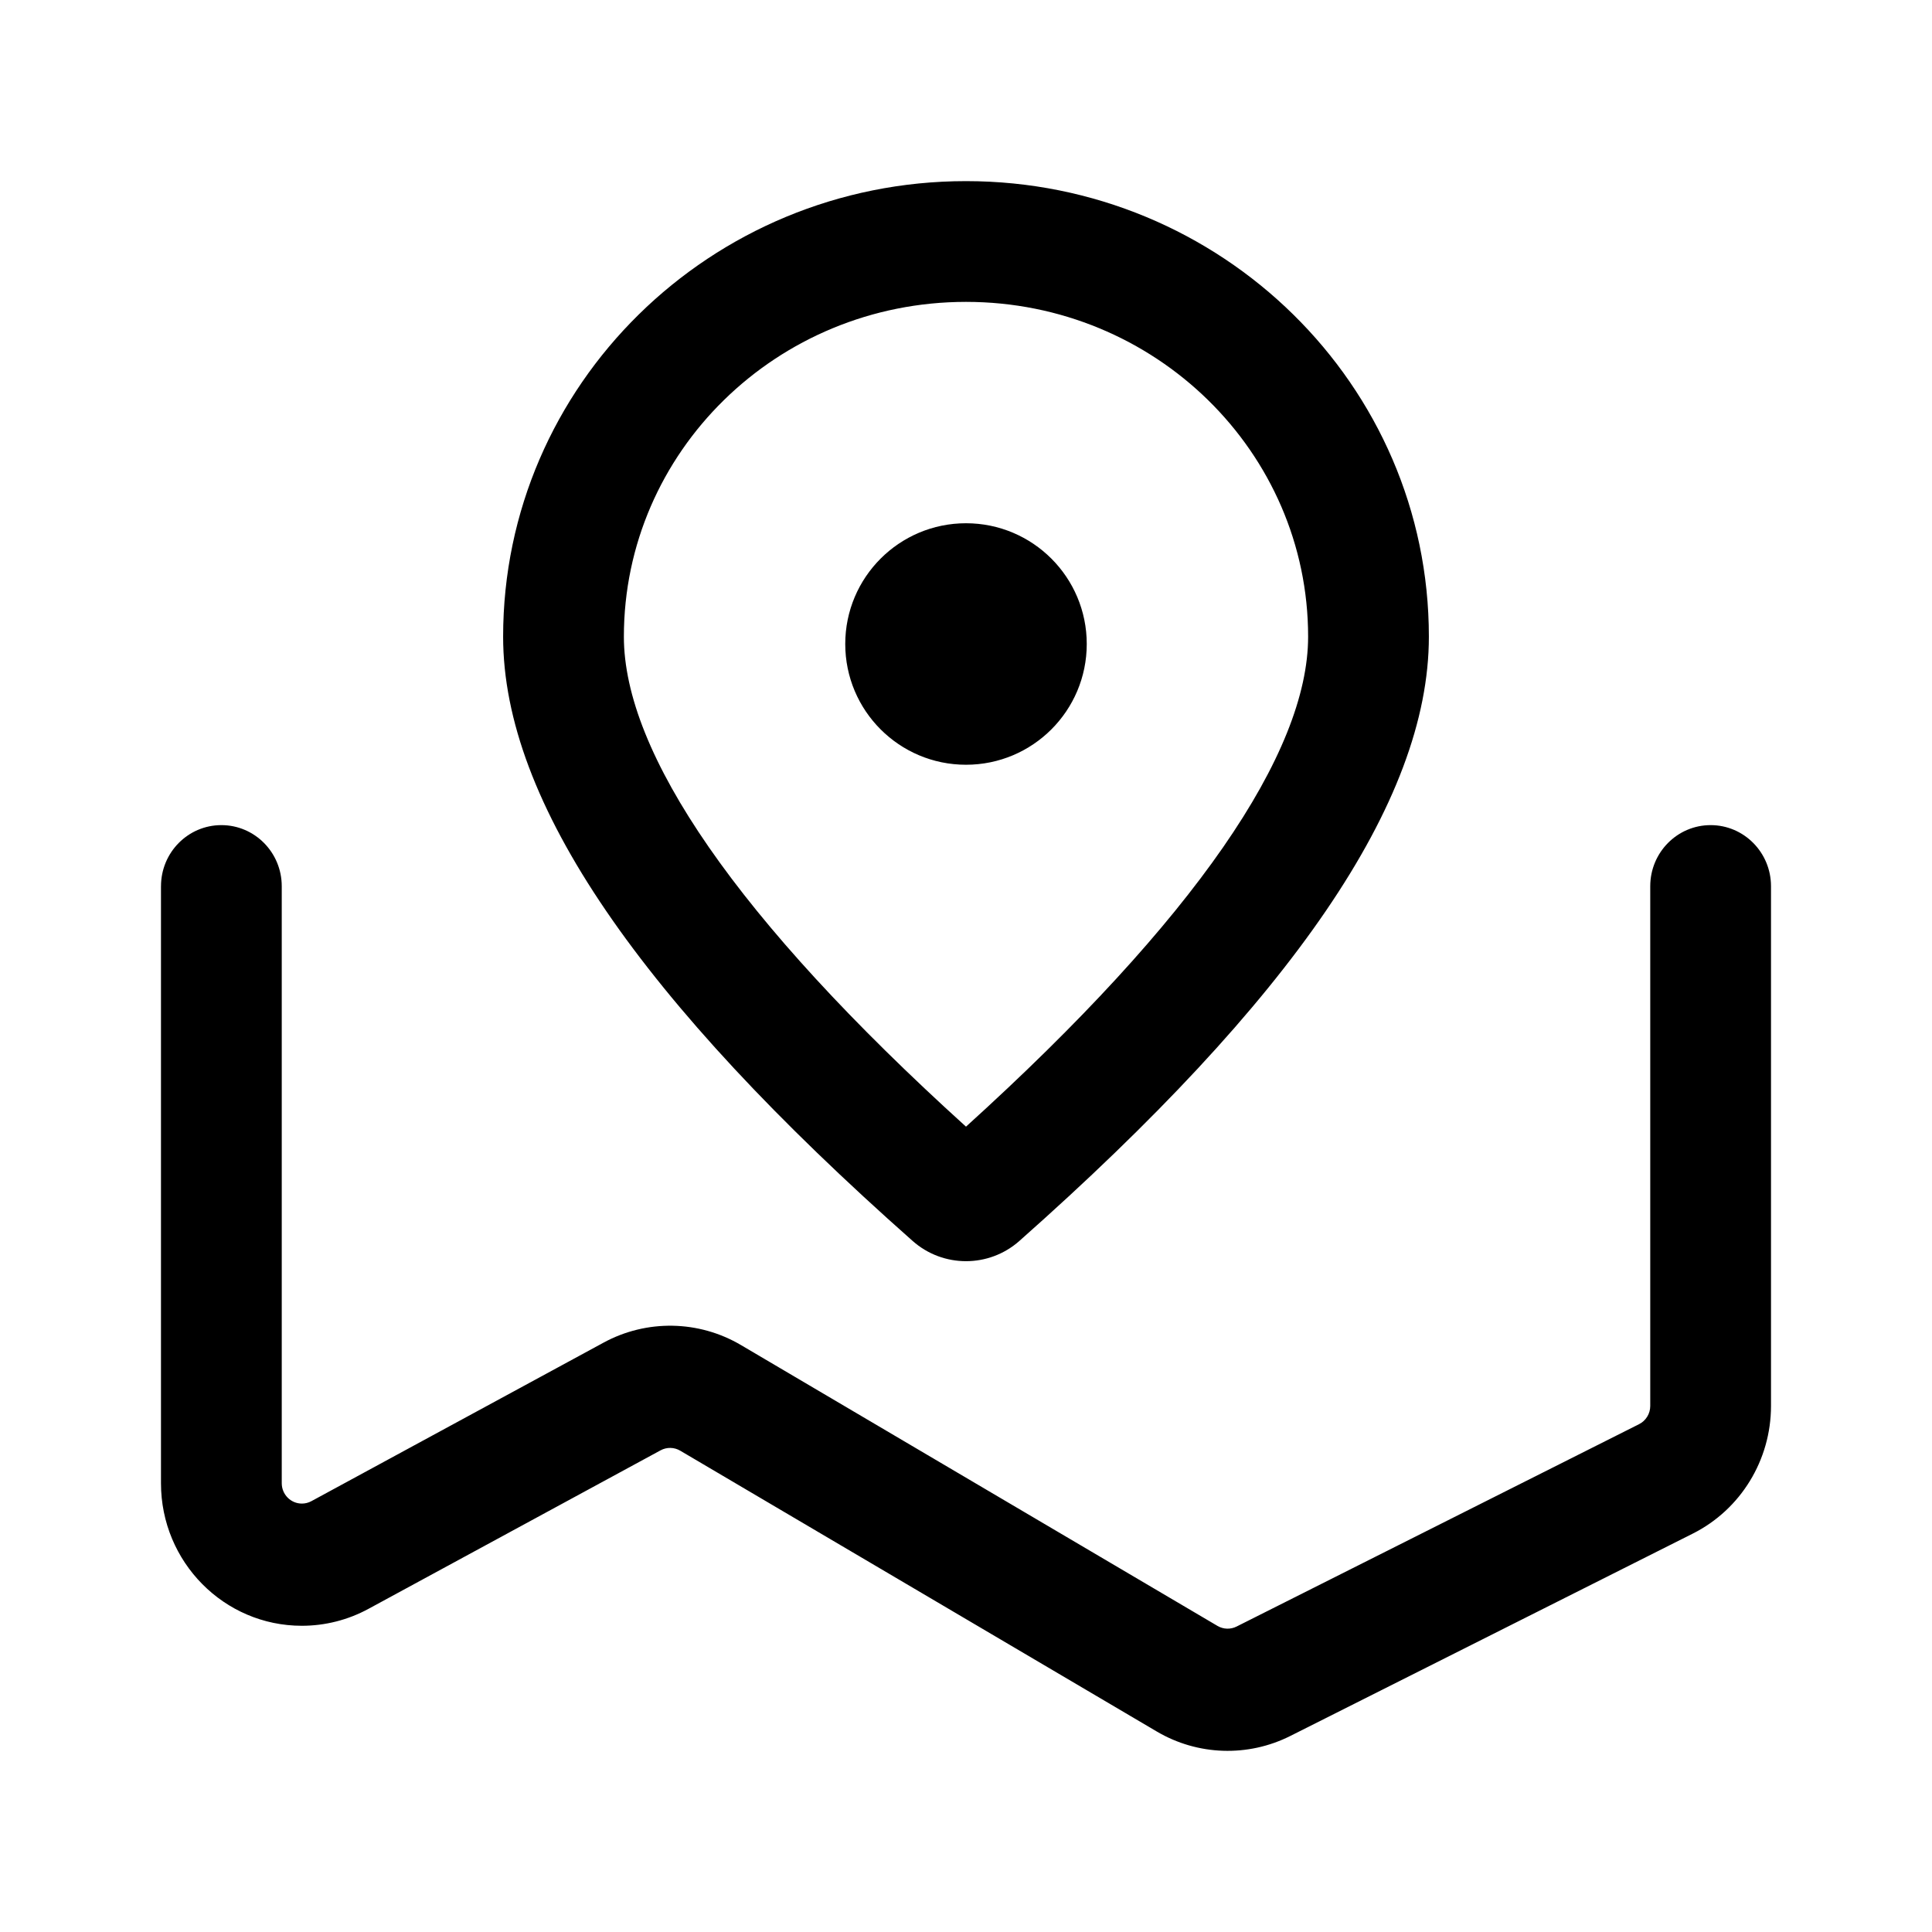
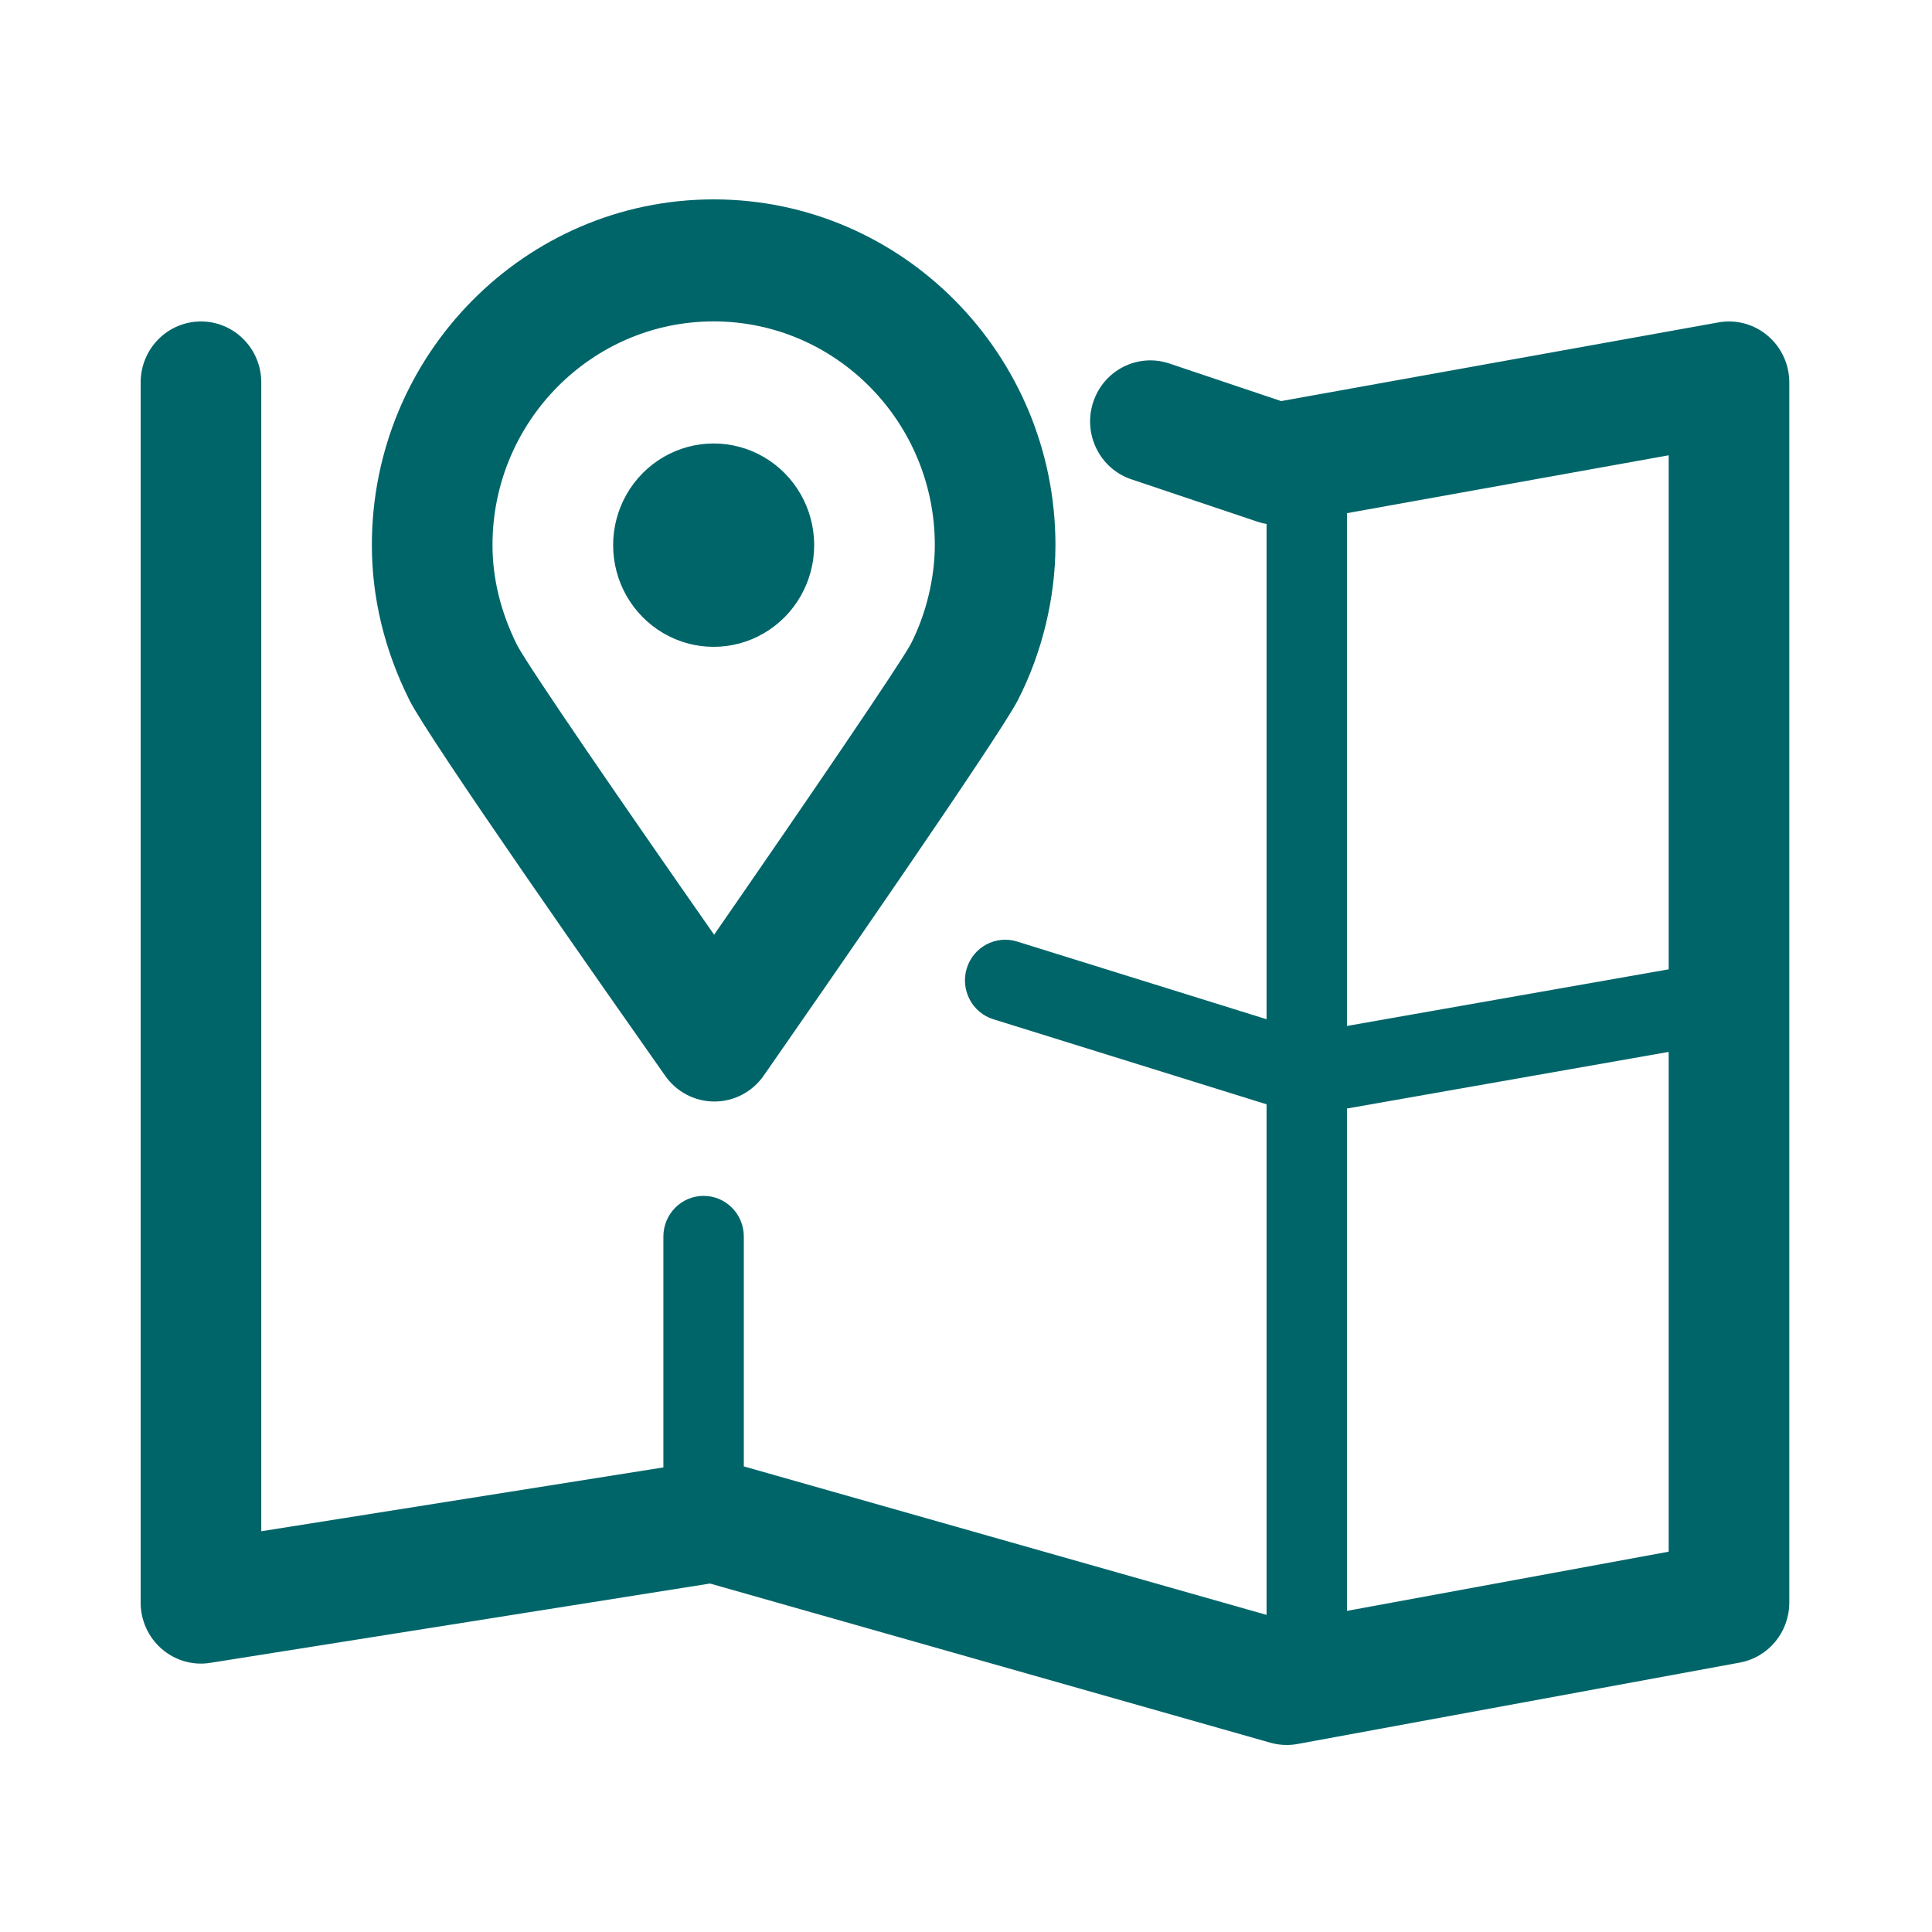
- <svg xmlns="http://www.w3.org/2000/svg" t="1788414185929" class="icon" viewBox="0 0 1024 1024" version="1.1" p-id="7972" width="128" height="128">
-   <path d="M85.333 469.717C85.333 451.829 99.659 437.333 117.333 437.333s32 14.507 32 32.384V786.133c0 5.963 4.779 10.795 10.667 10.795a10.56 10.56 0 0 0 5.045-1.28l154.848-84.021a73.899 73.899 0 0 1 72.853 1.291l252.544 148.843a10.56 10.56 0 0 0 10.123 0.341l213.333-107.264c3.627-1.824 5.92-5.568 5.92-9.664V469.717C874.667 451.829 888.992 437.333 906.667 437.333s32 14.507 32 32.384V745.173c0 28.683-16.053 54.891-41.44 67.659l-213.333 107.264a73.899 73.899 0 0 1-70.805-2.379L360.533 768.896a10.56 10.56 0 0 0-10.411-0.192l-154.848 84.032a73.973 73.973 0 0 1-35.285 8.96c-41.237 0-74.667-33.813-74.667-75.552V469.717z m672-132.267c0 87.808-73.173 192.917-217.056 320.288a42.667 42.667 0 0 1-56.555 0C339.829 530.379 266.667 425.259 266.667 337.451 266.667 203.968 376.64 96 512 96s245.333 107.968 245.333 241.451z m-426.667 0c0 61.515 59.712 149.557 181.333 259.701 121.621-110.144 181.333-198.187 181.333-259.701C693.333 239.584 612.277 160 512 160s-181.333 79.573-181.333 177.451zM512 405.333a64 64 0 1 1 0-128 64 64 0 0 1 0 128z" fill="#000000" p-id="7973" />
+ <svg xmlns="http://www.w3.org/2000/svg" t="1788424689117" class="icon" viewBox="0 0 1024 1024" version="1.1" p-id="8314" width="128" height="128">
+   <path d="M936.914 177.928c-7.214-6.133-16.815-8.733-26.116-7.045l-231.758 41.703-59.19-19.901c-16.876-5.68-34.865 3.533-40.441 20.48-5.554 16.947 3.495 35.253 20.251 40.884l66.896 22.49c1.551 0.519 3.14 0.907 4.746 1.185v262.484L539.031 499.024c-11.256-3.49-23.167 2.905-26.64 14.254-3.452 11.381 2.851 23.451 14.112 26.946l144.797 45.083v270.617l-277.06-78.703V655.394c0-11.906-9.535-21.556-21.316-21.556s-21.316 9.65-21.316 21.556v122.368l-213.124 33.833V202.717c0-17.864-14.32-32.337-31.965-32.337-17.651 0-31.971 14.473-31.971 32.337v646.686c0 9.448 4.074 18.427 11.196 24.576 7.094 6.133 16.526 8.869 25.723 7.362l264.85-42.036 297.028 84.372c2.802 0.797 5.718 1.201 8.634 1.201 1.911 0 3.828-0.18 5.723-0.524l234.418-43.15c15.193-2.785 26.242-16.187 26.242-31.801V202.717c0.003-9.568-4.18-18.645-11.449-24.789z m-52.489 644.496l-170.504 31.375V587.541l170.504-30.015v264.899z m0-308.666l-170.504 30.015V271.99l170.504-30.671V513.759zM216.909 370.916c10.442 20.944 106.503 157.866 135.699 199.34 5.997 8.514 15.69 13.571 26.034 13.571h0.093c10.382-0.027 20.076-5.145 26.051-13.724 29.098-41.801 124.798-179.717 134.623-198.854 12.905-25.111 19.999-54.362 19.999-82.351 0-101.03-81.276-183.223-181.154-183.223-99.883 0-181.159 82.193-181.159 183.223 0 27.967 6.663 55.542 19.814 81.986v0.033z m161.345-200.574c64.618 0 117.218 53.188 117.218 118.556 0 17.547-4.664 36.706-12.758 52.483-5.581 10.442-53.947 81.445-104.214 154.038-46.148-66.028-98.425-141.958-104.504-153.65-8.596-17.323-12.965-35.111-12.965-52.871 0-65.368 52.593-118.556 117.223-118.556z m-26.635 165.272a52.751 52.751 0 0 0 53.281 0c16.482-9.623 26.635-27.416 26.635-46.673 0-19.251-10.153-37.039-26.635-46.667a52.777 52.777 0 0 0-53.281 0c-16.488 9.628-26.646 27.416-26.646 46.667-0.001 19.257 10.157 37.05 26.646 46.673z" fill="#006569" p-id="8315" />
</svg>
